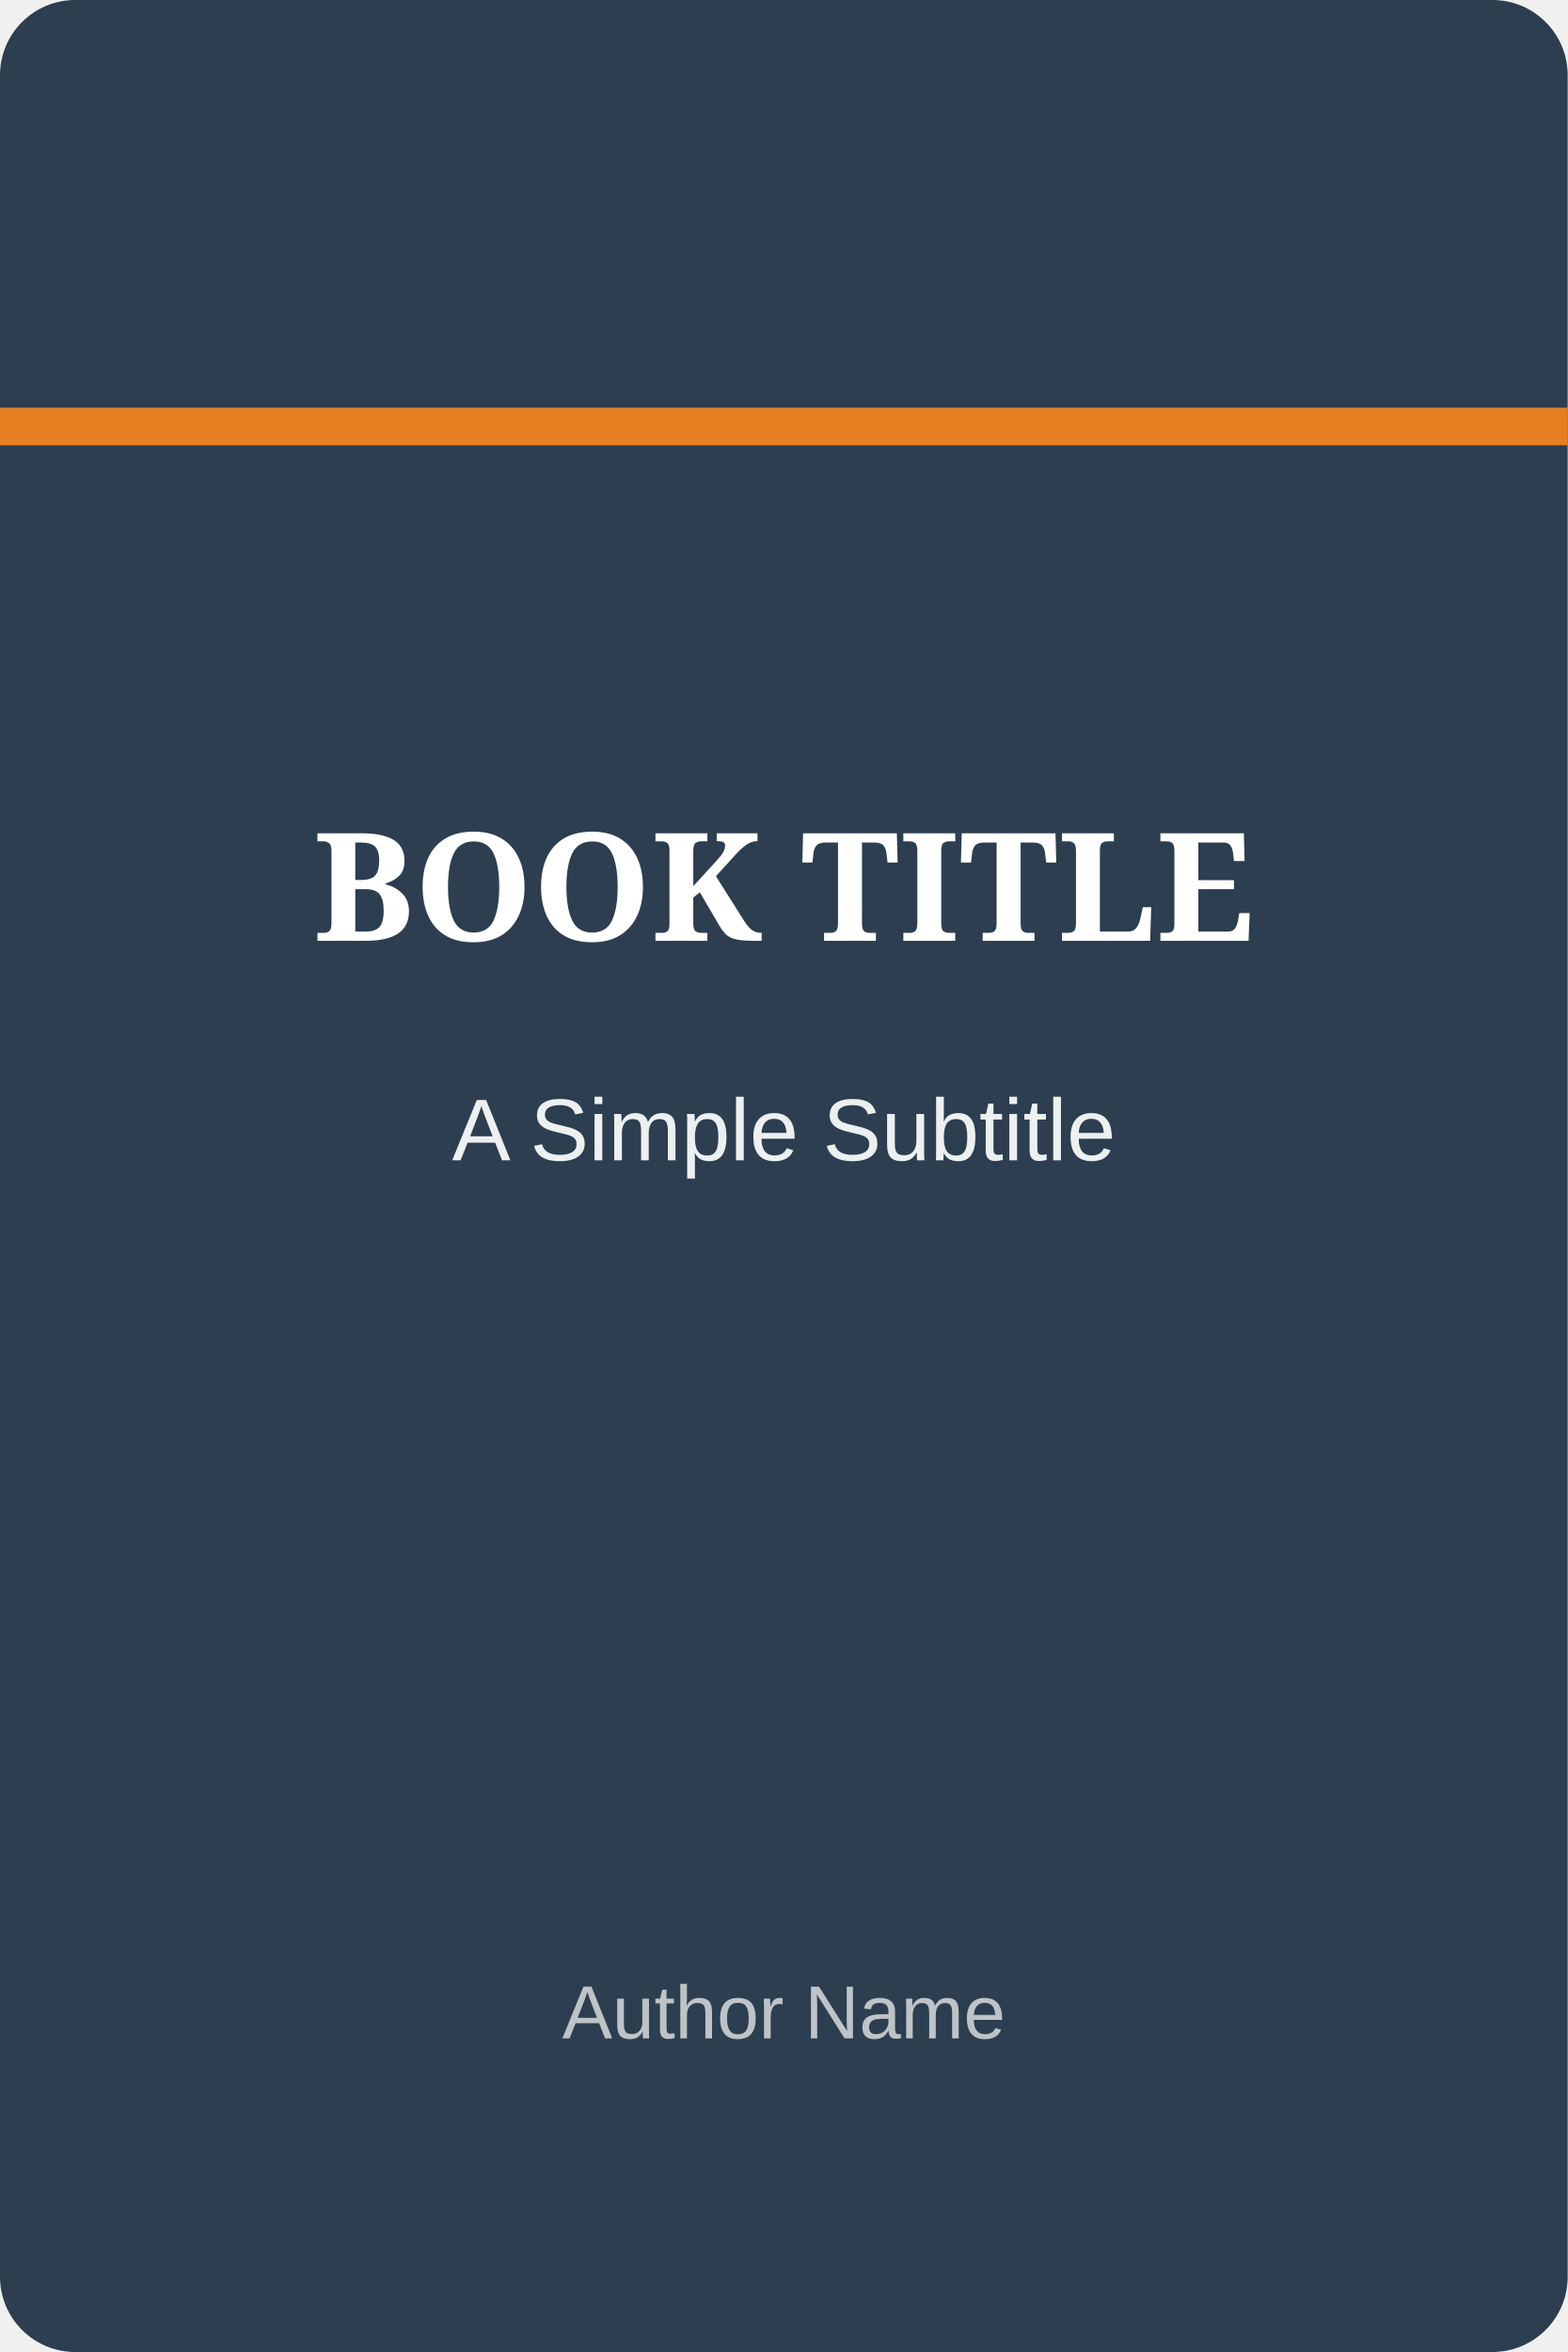
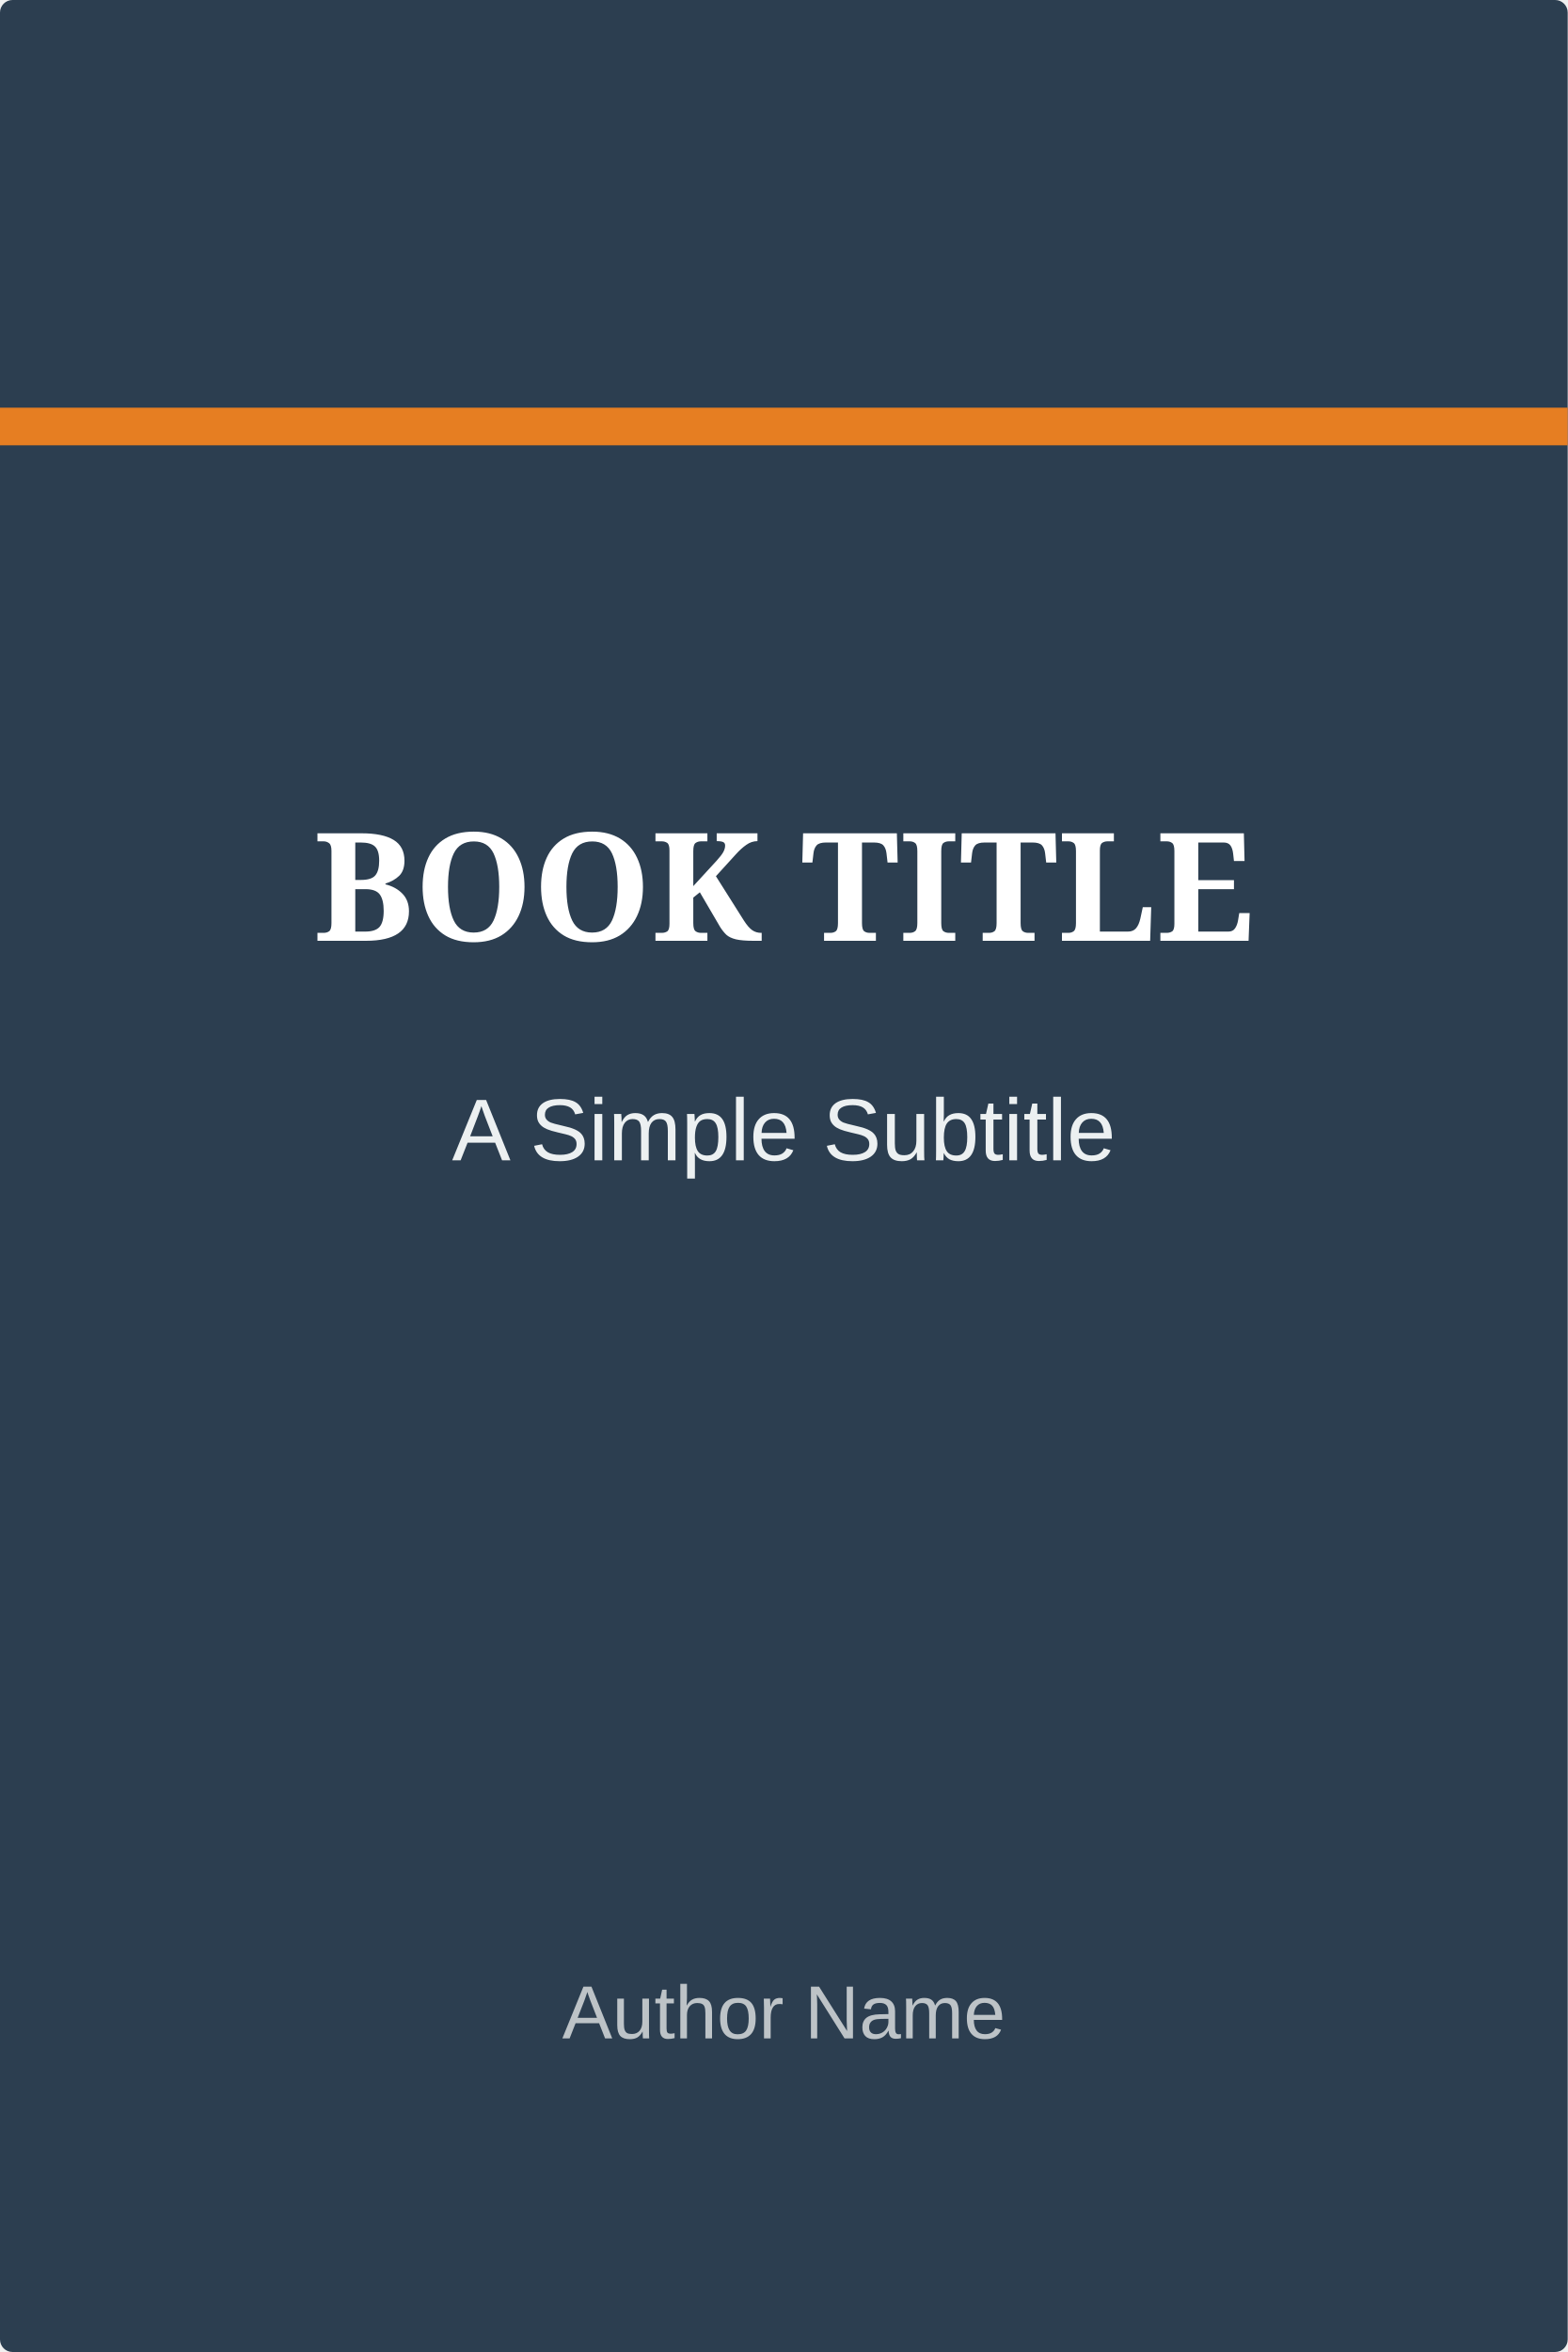
<svg xmlns="http://www.w3.org/2000/svg" width="250" height="375" viewBox="0 0 250 375" role="img" aria-label="Simple book cover">
-   <rect x="0" y="0" width="250" height="375" fill="#2c3e50" rx="12" />
+   <rect x="0" y="0" width="250" height="375" fill="#2c3e50" rx="2" />
  <rect x="0" y="65" width="250" height="6" fill="#e67e22" />
  <text x="125" y="150" text-anchor="middle" font-family="Georgia, serif" font-size="24" fill="#ffffff" font-weight="bold">
        BOOK TITLE
    </text>
  <text x="125" y="185" text-anchor="middle" font-family="Arial, sans-serif" font-size="14" fill="#ecf0f1">
        A Simple Subtitle
    </text>
  <text x="125" y="325" text-anchor="middle" font-family="Arial, sans-serif" font-size="12" fill="#bdc3c7">
        Author Name
    </text>
</svg>
